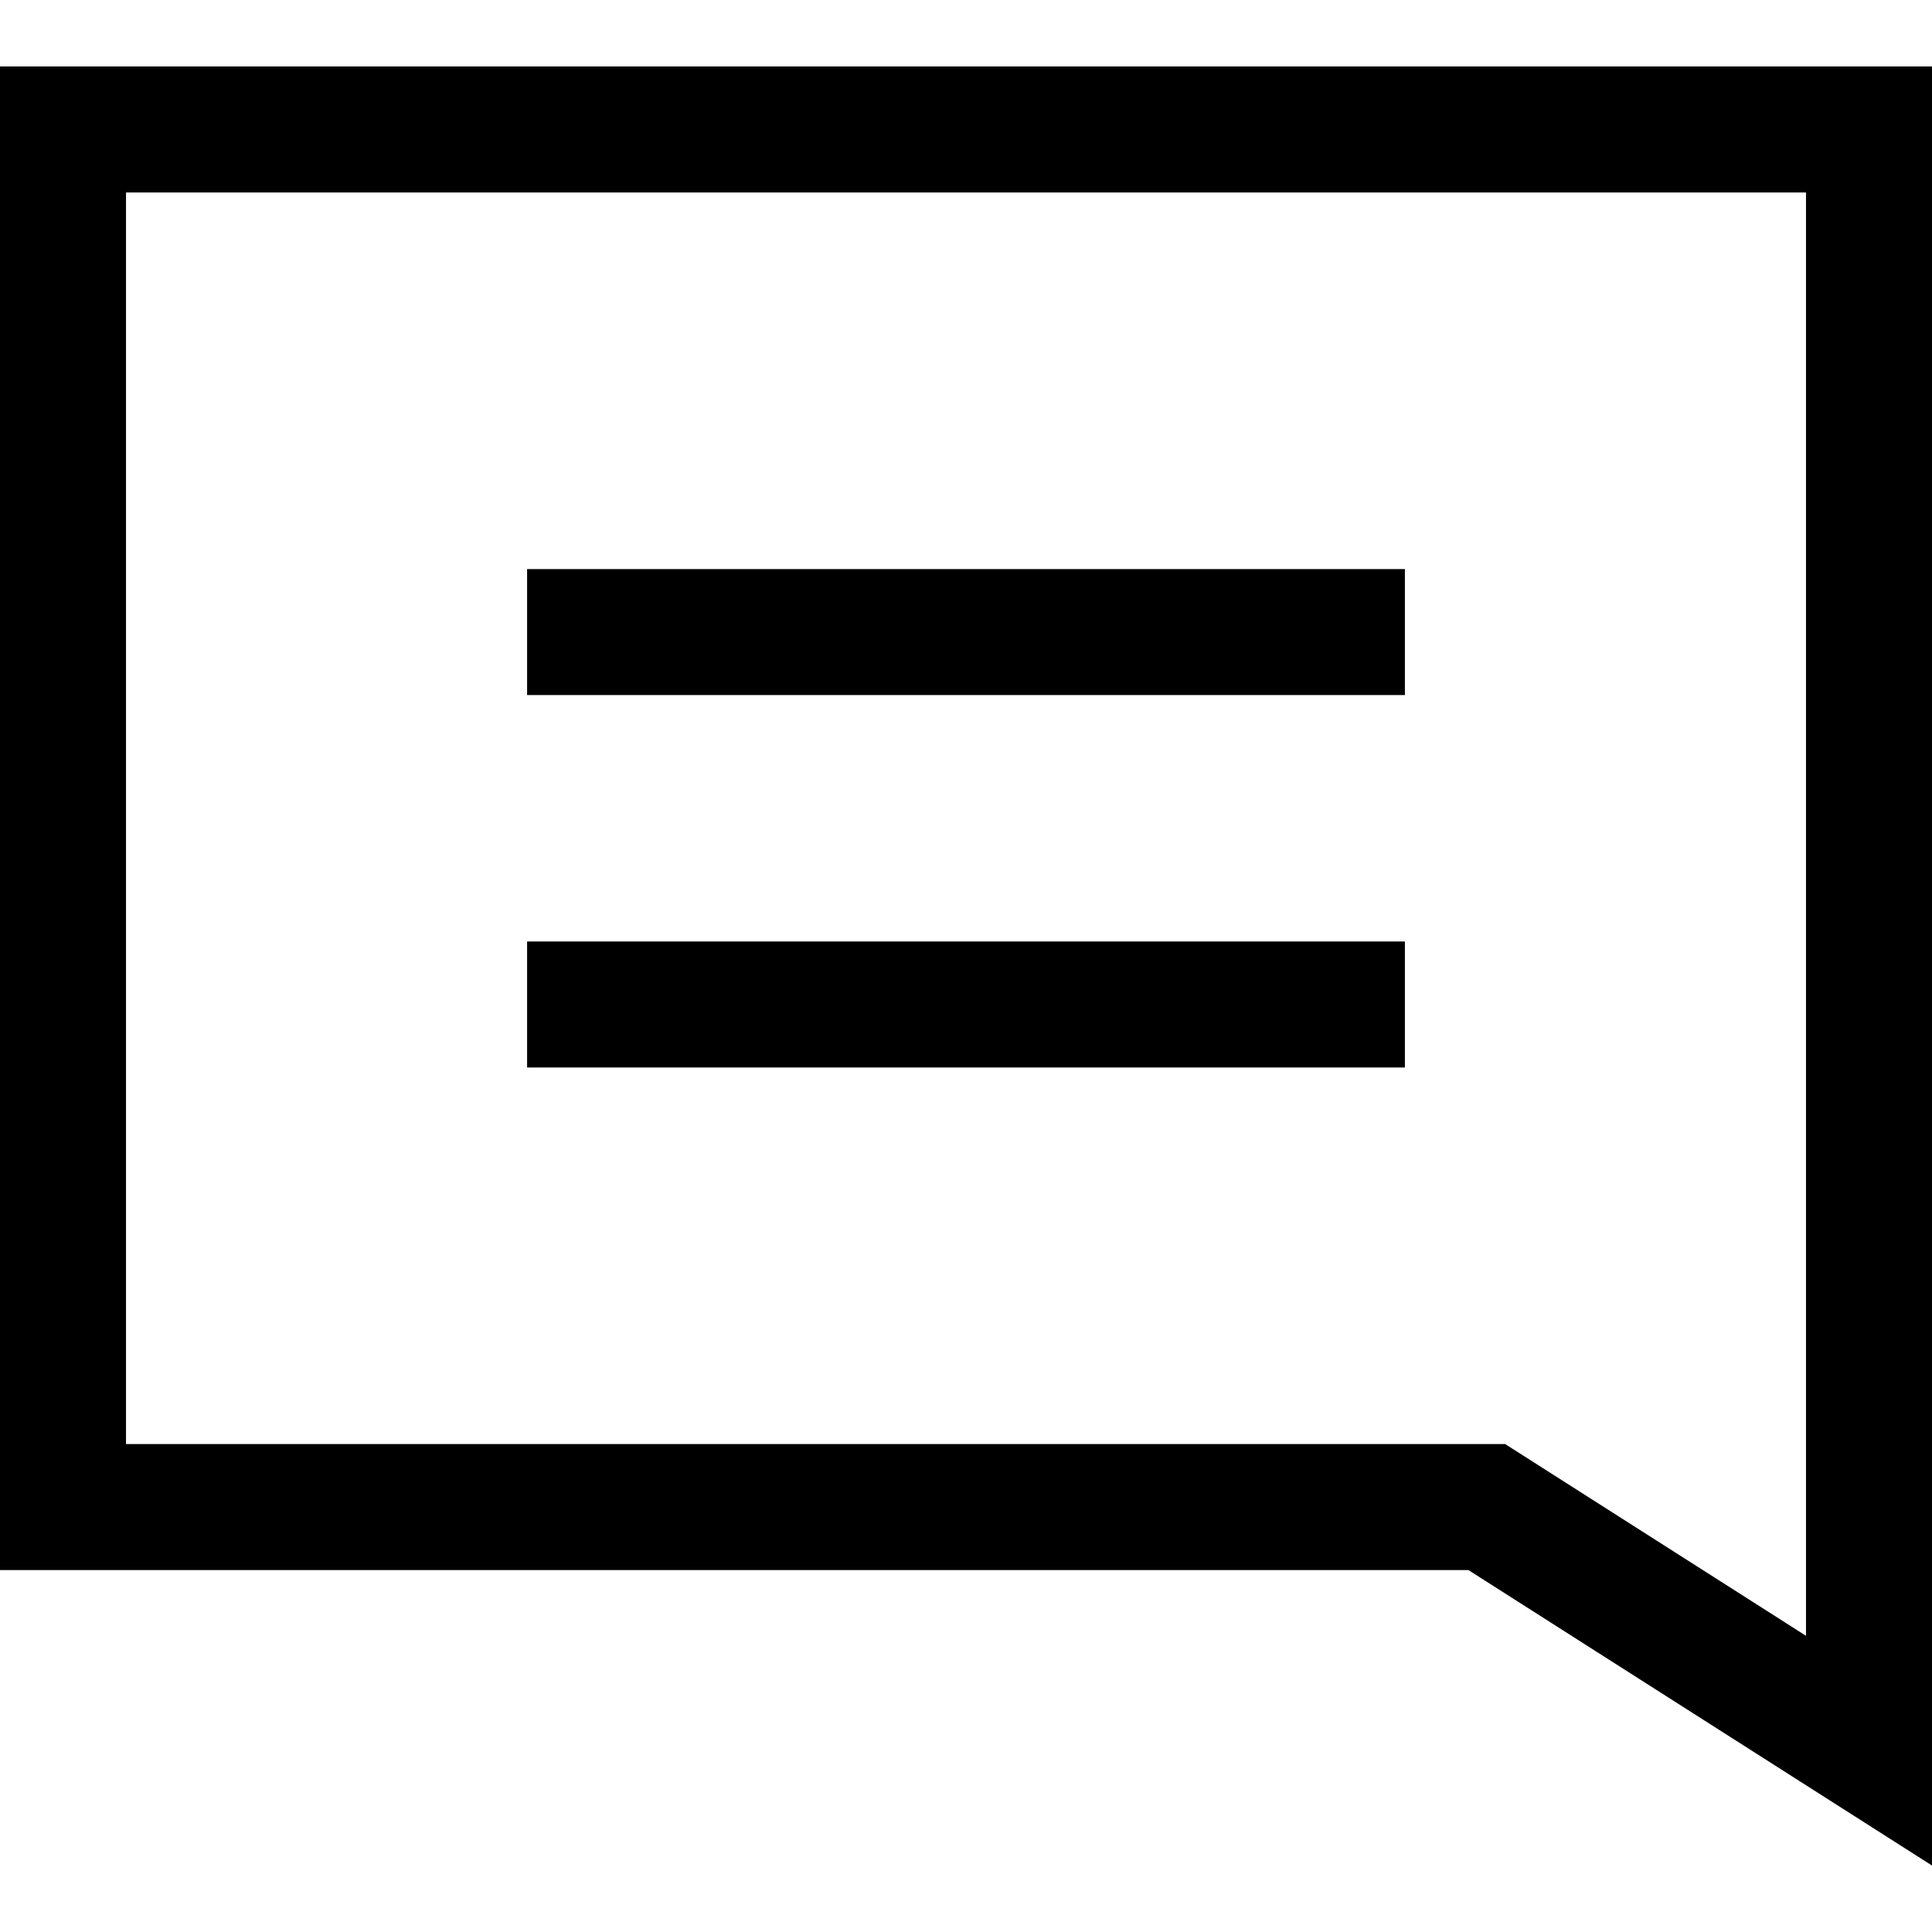
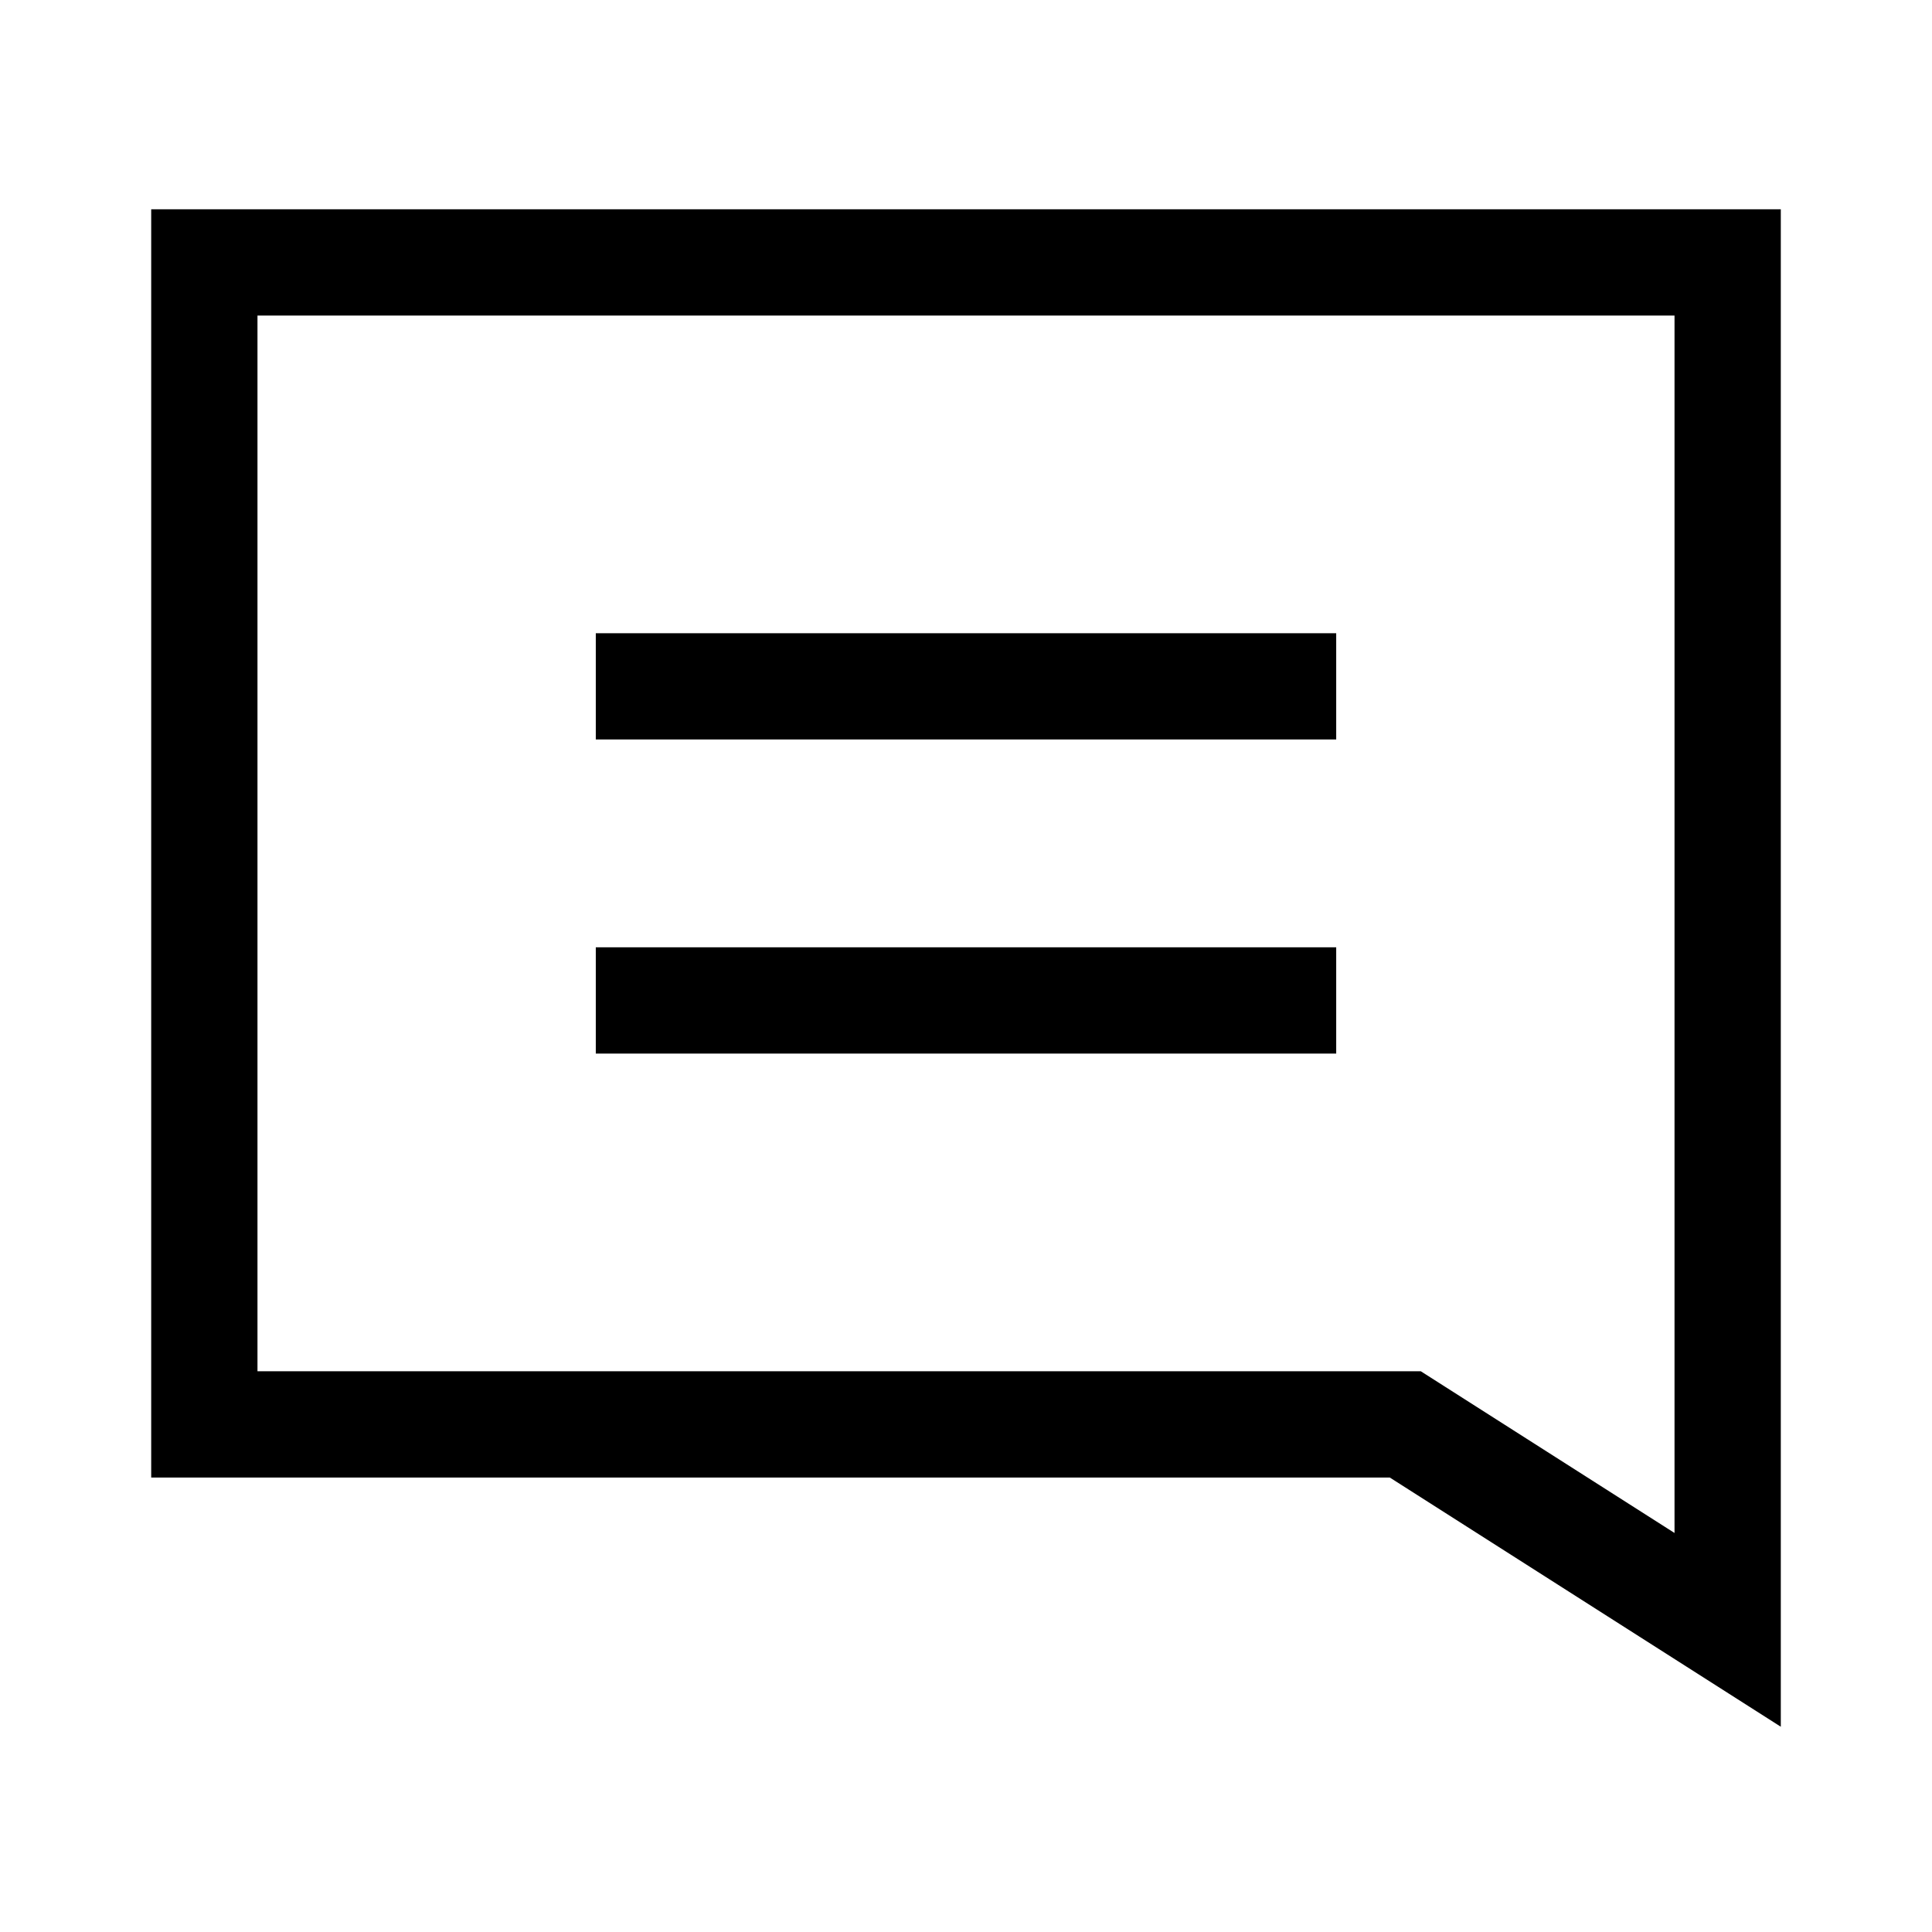
- <svg xmlns="http://www.w3.org/2000/svg" version="1.1" id="Capa_1" x="0px" y="0px" viewBox="0 0 230 230" style="enable-background:new 0 0 230 230;" xml:space="preserve">
-   <path d="M230,222.087V7.913H0v179h174.813L230,222.087z M15,22.913h200v171.826l-35.814-22.826H15V22.913z M62.75,112.08h104.5v15  H62.75V112.08z M62.75,67.747h104.5v15H62.75V67.747z" />
-   <g>
- </g>
-   <g>
- </g>
-   <g>
- </g>
-   <g>
- </g>
-   <g>
- </g>
-   <g>
- </g>
-   <g>
- </g>
-   <g>
- </g>
-   <g>
- </g>
-   <g>
- </g>
-   <g>
- </g>
-   <g>
- </g>
-   <g>
- </g>
-   <g>
- </g>
-   <g>
- </g>
+ <svg xmlns="http://www.w3.org/2000/svg" width="230px" height="230px" viewBox="0 0 230 230" version="1.1">
+   <path id="Path" d="M212 205.564 L212 24.913 18 24.913 18 175.896 165.451 175.896 Z M30.652 37.565 L199.348 37.565 199.348 182.497 169.139 163.243 30.652 163.243 Z M70.928 112.776 L159.072 112.776 159.072 125.428 70.928 125.428 Z M70.928 75.382 L159.072 75.382 159.072 88.034 70.928 88.034 Z" fill="#000000" fill-opacity="1" stroke="none" />
+   <g id="group" />
+   <g id="group-1" />
+   <g id="group-2" />
+   <g id="group-3" />
+   <g id="group-4" />
+   <g id="group-5" />
+   <g id="group-6" />
+   <g id="group-7" />
+   <g id="group-8" />
+   <g id="group-9" />
+   <g id="group-10" />
+   <g id="group-11" />
+   <g id="group-12" />
+   <g id="group-13" />
+   <g id="group-14" />
</svg>
